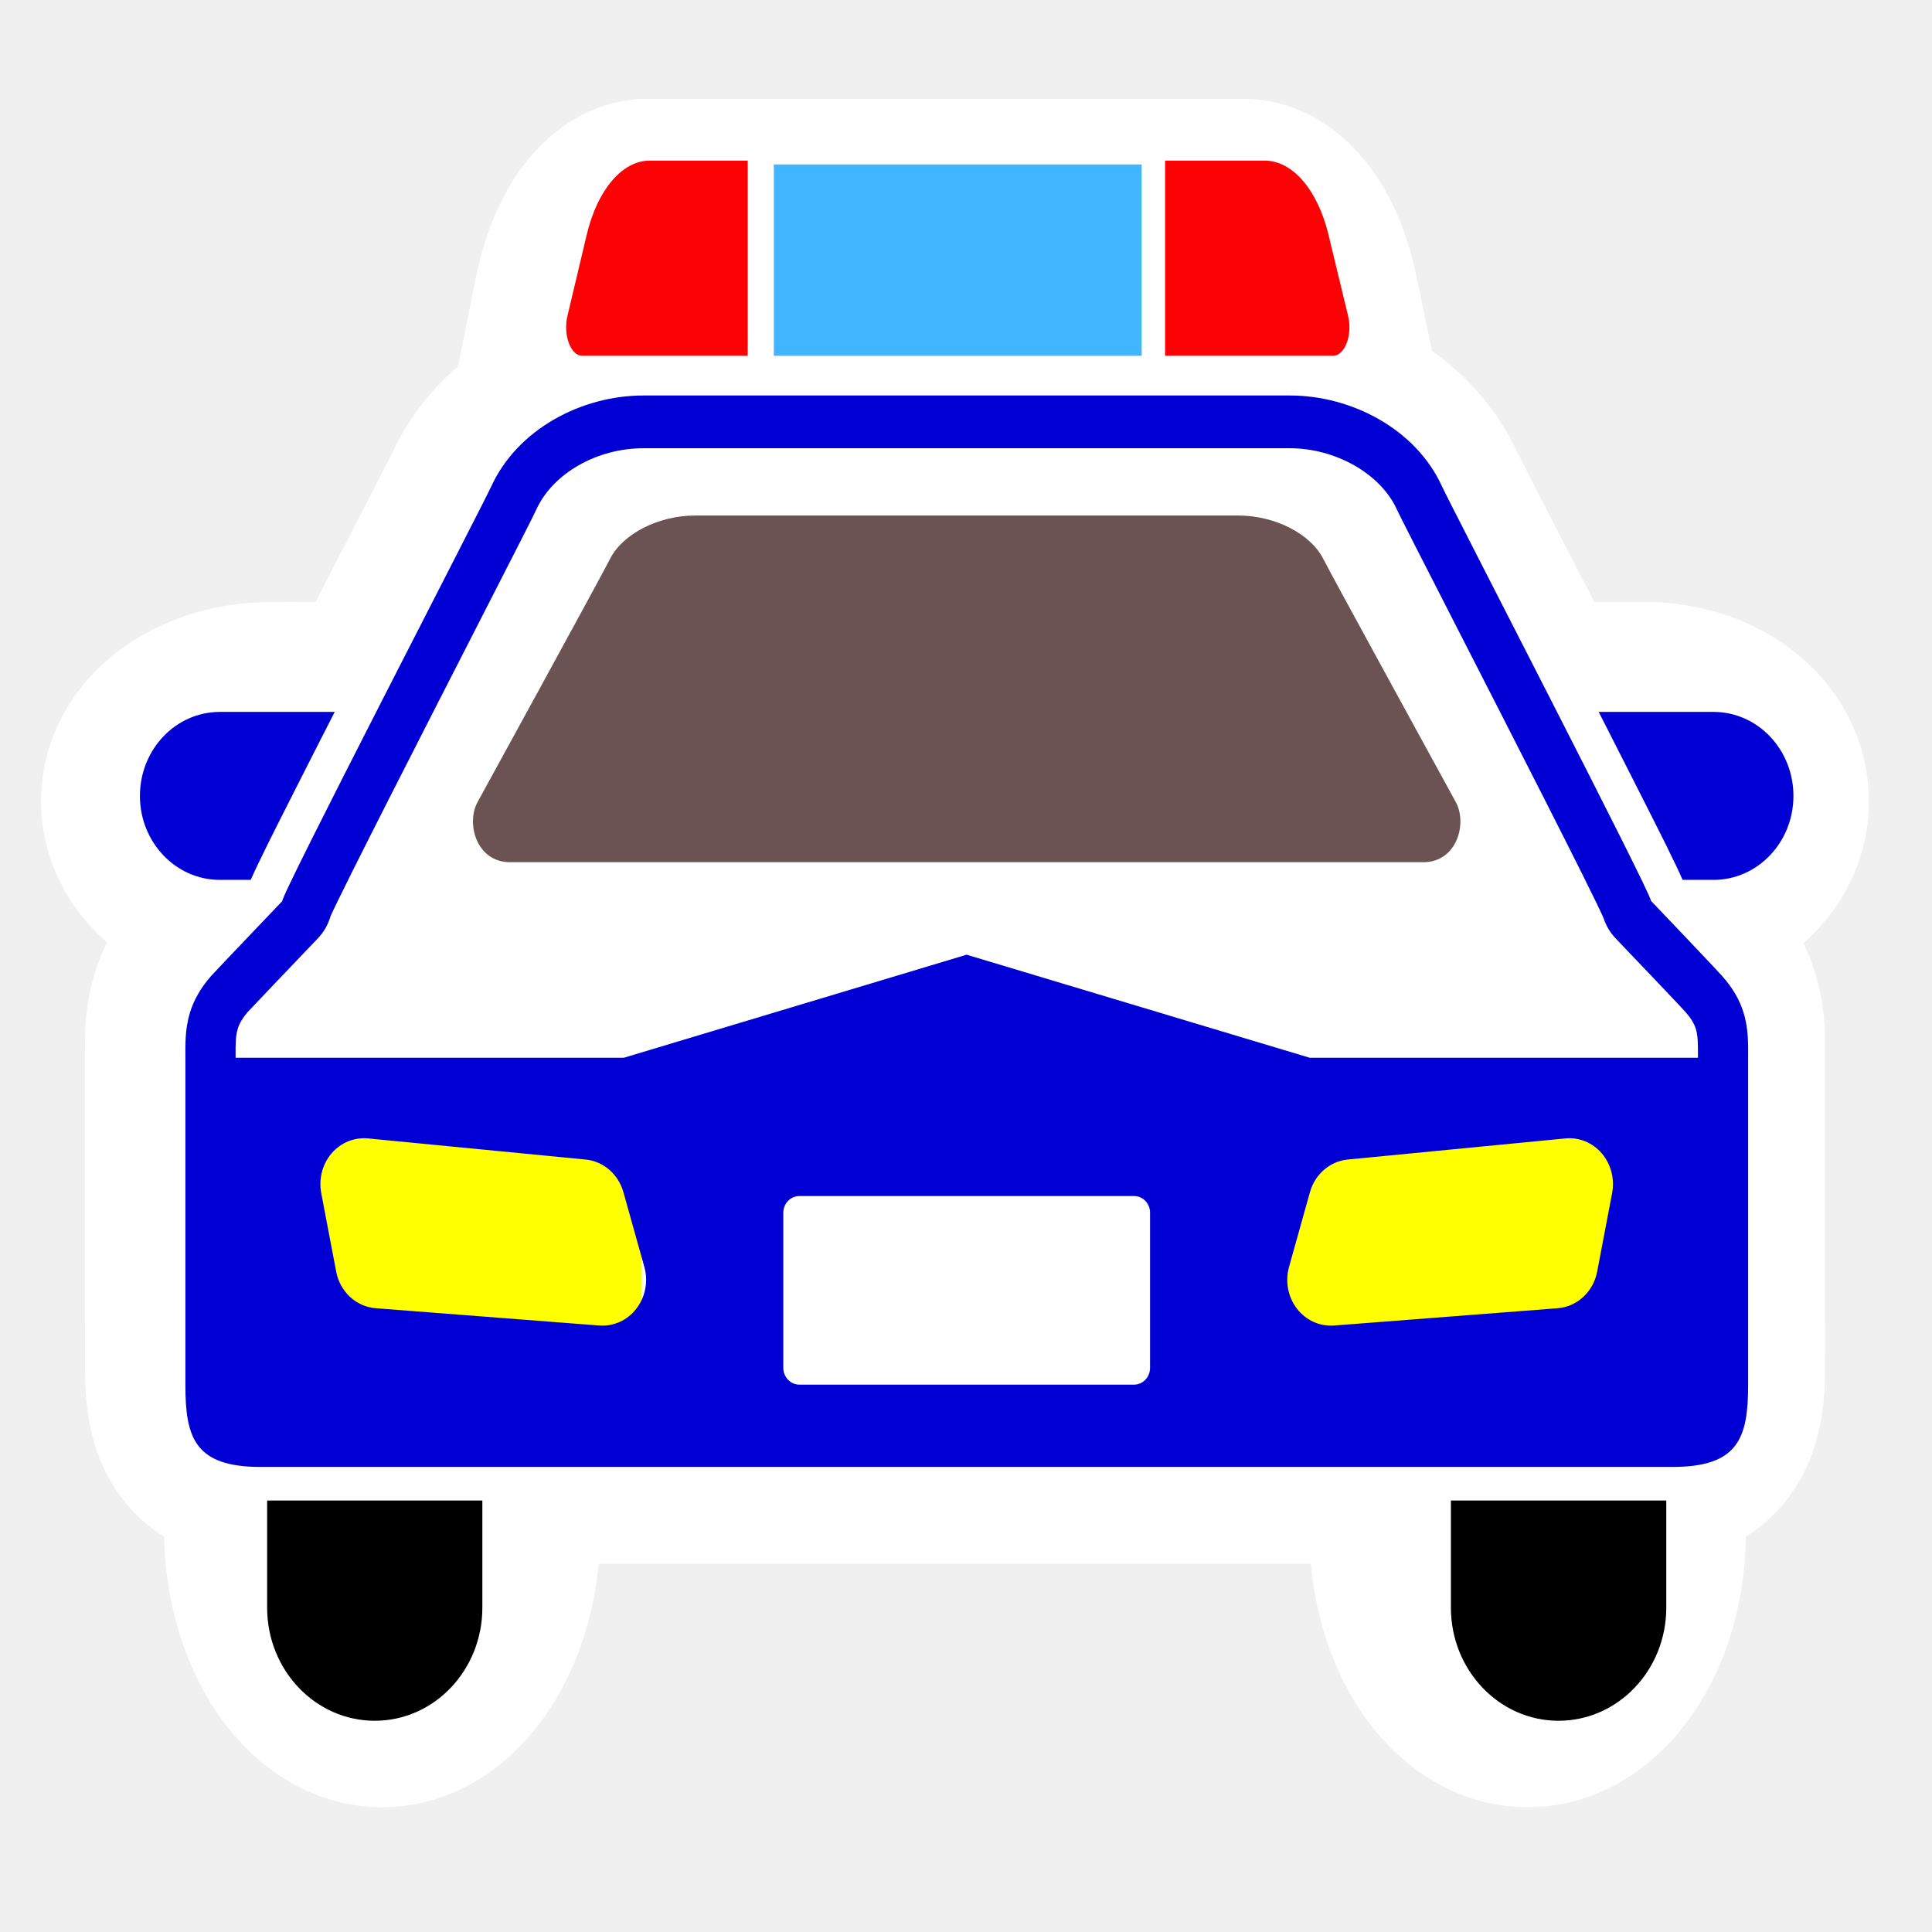
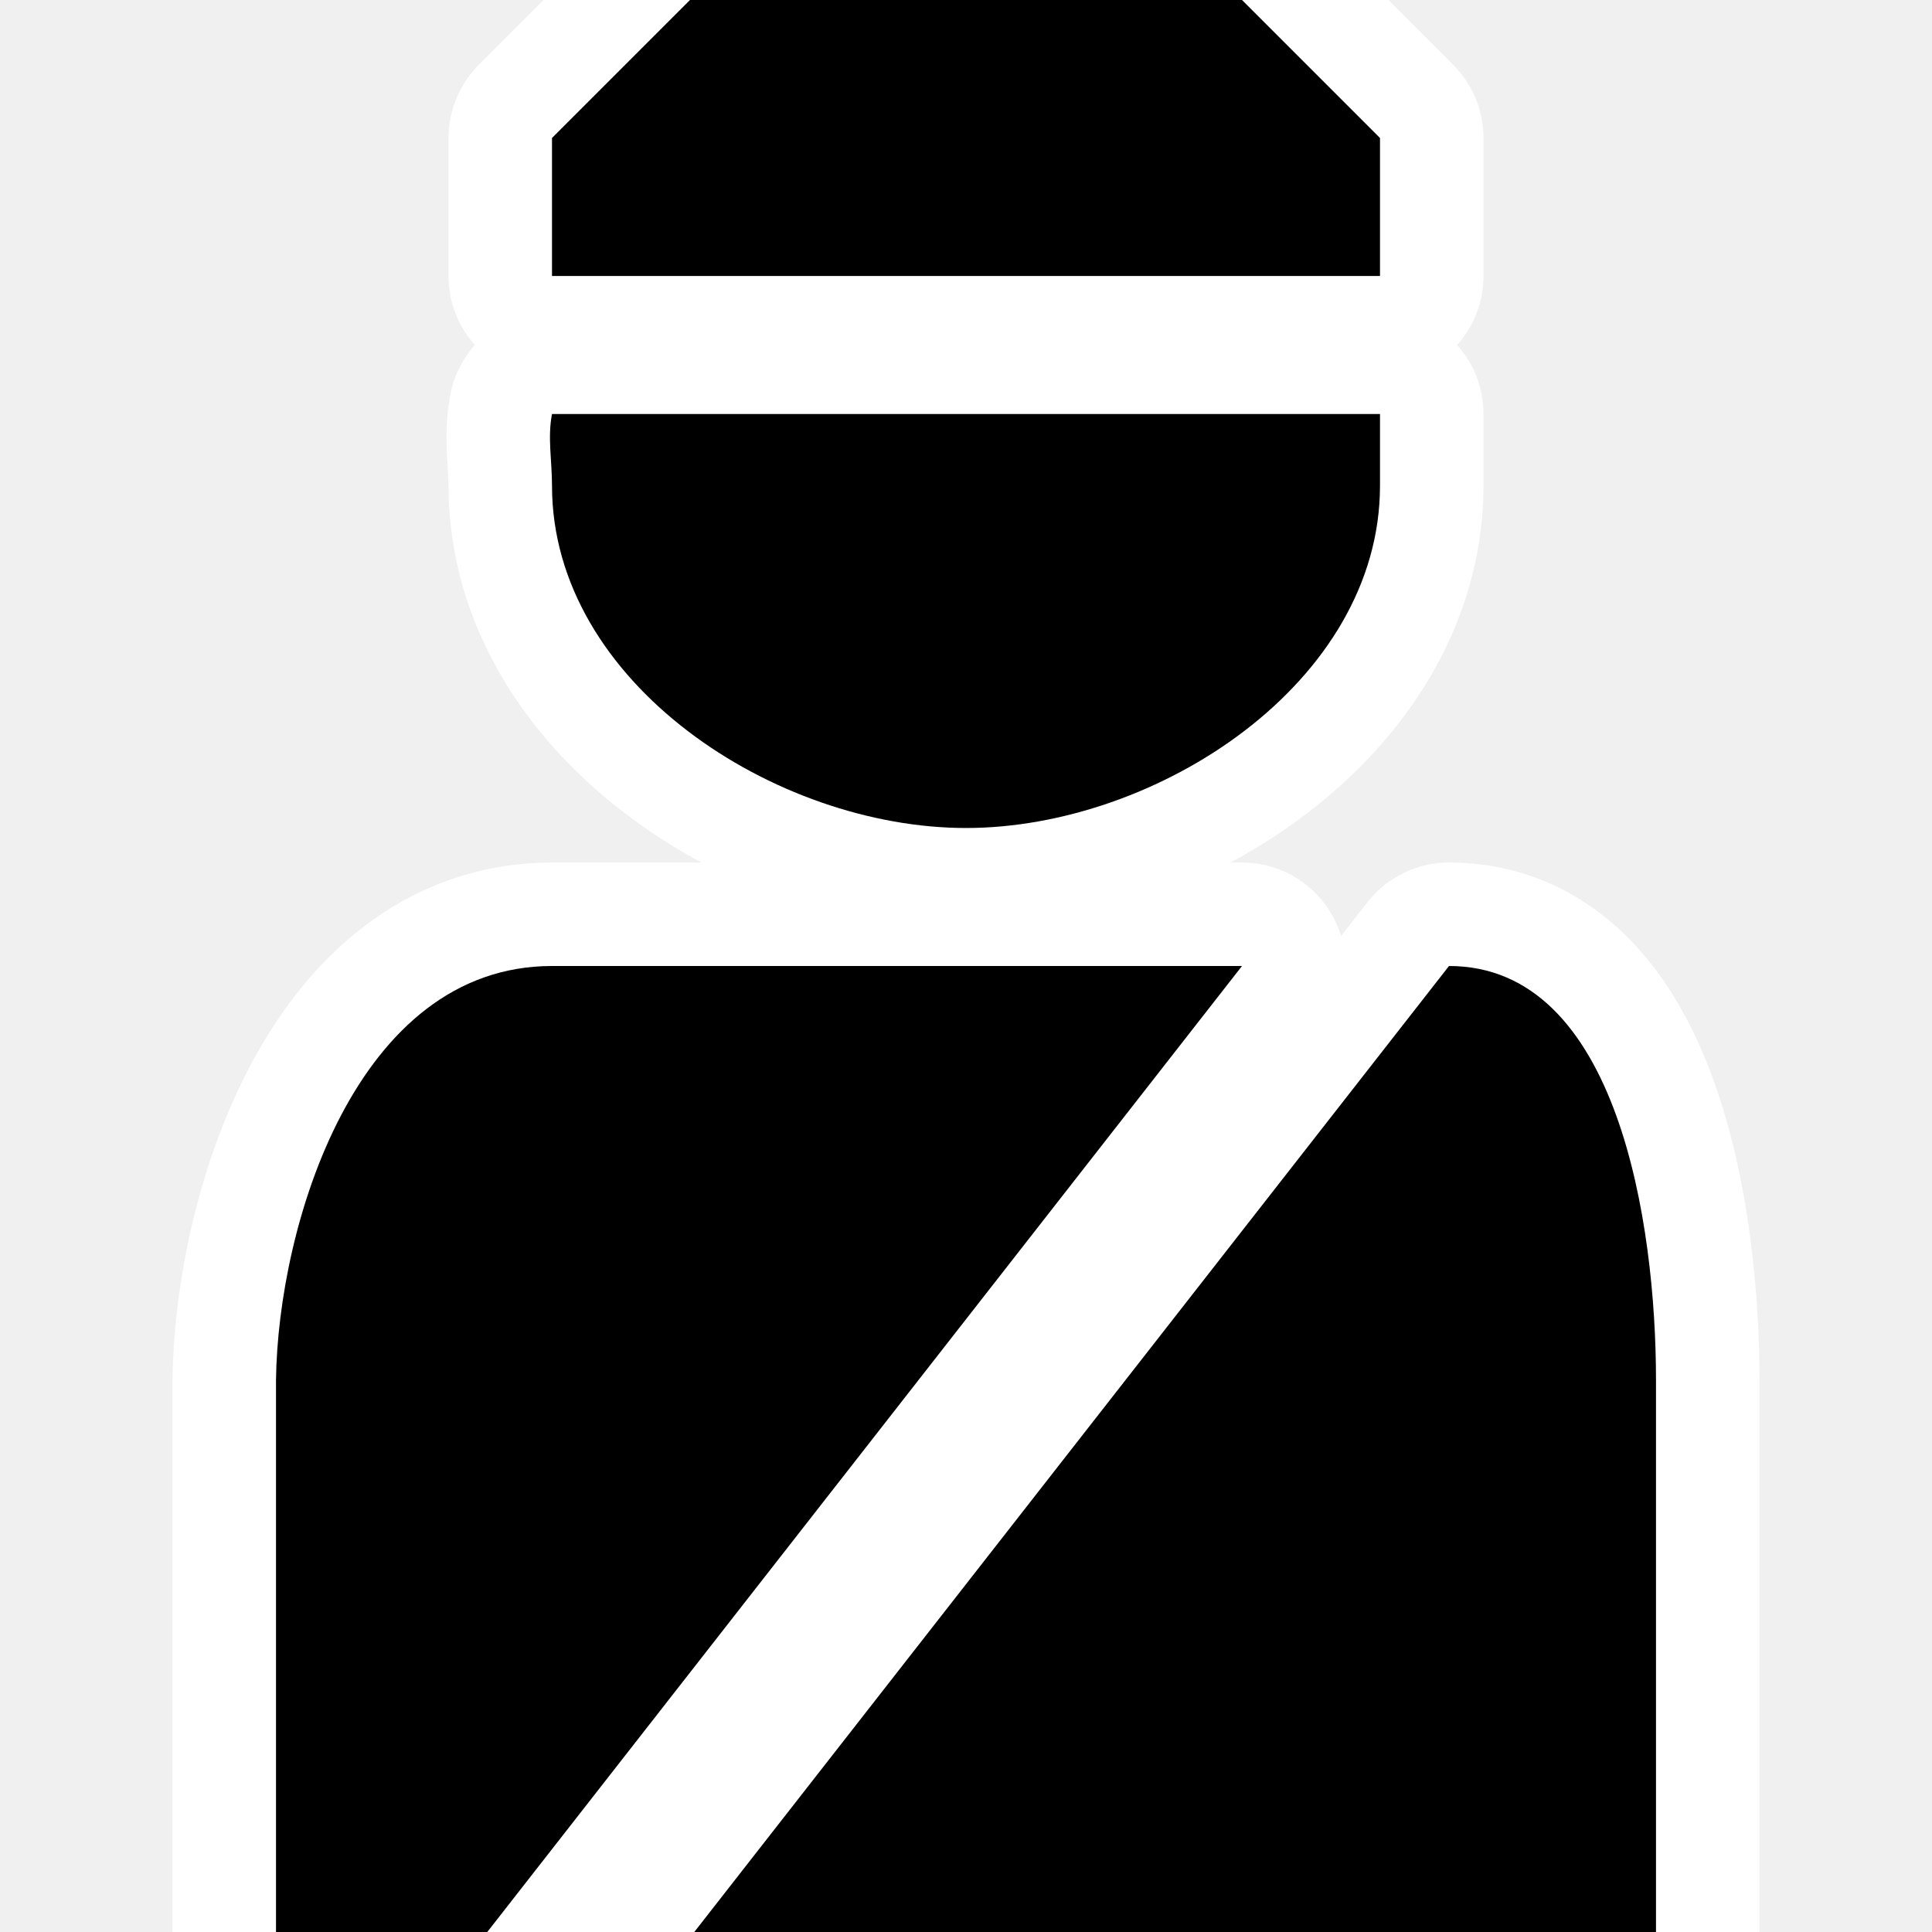
- <svg xmlns="http://www.w3.org/2000/svg" width="32.0px" height="32.0px" viewBox="0 0 32.0 32.0" version="1.1" id="SVGRoot">
-   <defs id="defs394" />
-   <g id="layer1">
-     <g id="g166" transform="matrix(0.05349095,0,0,0.05625219,2.001262,1.591563)">
-       <path id="path148-1" style="fill:#ffffff;fill-opacity:1;stroke-width:1.185" class="st0" d="m 162.2,0.819 c -2.194,-0.005 -4.383,0.25 -6.544,0.608 -4.988,0.822 -9.821,2.505 -14.278,4.864 -8.443,4.468 -15.393,11.407 -20.473,19.398 -5.817,9.079 -9.356,19.421 -11.425,29.933 -1.693,8 -3.386,16.001 -5.08,24.001 -8.565,6.957 -15.651,15.724 -20.454,25.626 -7.822,14.61 -15.796,29.141 -23.688,43.714 -5.636,0.034 -11.275,-0.074 -16.91,0.066 -15.187,0.56 -30.408,4.933 -42.961,13.556 -9.428,6.466 -17.203,15.498 -21.424,26.121 -4.287,10.597 -4.849,22.629 -1.511,33.561 3.145,10.545 9.778,19.903 18.273,26.907 -4.382,8.38 -6.568,17.794 -6.79,27.208 -0.098,5.917 -0.016,11.837 -0.042,17.755 0.01,27.282 -0.017,54.564 0.014,81.845 0.089,8.637 1.241,17.394 4.648,25.403 3.646,8.752 9.952,16.397 17.94,21.6 0.632,0.403 1.265,0.807 1.911,1.188 0.369,16.966 4.897,34.014 14.08,48.418 6.949,10.93 16.77,20.241 28.642,25.729 10.765,5.054 23.115,6.74 34.846,4.647 11.764,-2.035 22.72,-7.819 31.386,-15.91 11.19,-10.399 18.709,-24.267 22.658,-38.871 1.416,-5.247 2.391,-10.61 2.929,-16.015 73.517,0 147.034,0 220.551,0 1.551,16.862 7.471,33.538 18.102,46.902 7.8,9.844 18.307,17.723 30.33,21.718 11.721,3.964 24.72,4.067 36.503,0.287 12.019,-3.779 22.6,-11.441 30.511,-21.108 10.897,-13.271 17.035,-29.989 18.736,-46.925 0.3,-2.953 0.464,-5.92 0.499,-8.888 8.172,-4.81 14.823,-12.083 18.87,-20.607 3.787,-7.841 5.322,-16.563 5.587,-25.201 0.149,-6.422 0.037,-12.846 0.072,-19.269 -0.007,-27.006 0.013,-54.012 -0.009,-81.018 -0.041,-8.943 -1.718,-17.939 -5.479,-26.098 -0.39,-0.849 -0.794,-1.691 -1.225,-2.52 8.825,-7.386 15.579,-17.337 18.519,-28.455 3.067,-11.277 2.083,-23.558 -2.654,-34.245 -4.866,-11.153 -13.589,-20.423 -23.995,-26.734 -12.561,-7.663 -27.427,-11.245 -42.12,-11.048 -4.833,0 -9.666,0 -14.498,0 -7.926,-14.655 -15.934,-29.267 -23.787,-43.96 -5.243,-10.8 -13.249,-20.203 -22.885,-27.411 -1.166,-0.881 -2.36,-1.725 -3.573,-2.542 -1.823,-8.217 -3.562,-16.453 -5.44,-24.657 C 397.744,38.929 392.808,27.791 385.033,18.763 380.615,13.618 375.252,9.255 369.211,6.113 365.653,4.304 361.889,2.893 357.991,1.999 354.2,1.115 350.299,0.756 346.407,0.819 c -61.402,1.2e-5 -122.805,-1.6e-5 -184.207,0 z" />
-       <rect style="fill:#ffff00;fill-opacity:1;stroke:#2b1100;stroke-width:0;stroke-linecap:square;paint-order:fill markers stroke" id="rect3434" width="107.634" height="62.985" x="53.662" y="303.503" />
-       <rect style="fill:#ffff00;fill-opacity:1;stroke:#2b1100;stroke-width:0;stroke-linecap:square;paint-order:fill markers stroke" id="rect3434-6" width="107.634" height="62.985" x="355.866" y="302.379" />
-       <path class="st0" d="m 40.227,230.782 c 2.313,-5.031 6.688,-13.313 14.422,-27.813 3.547,-6.688 7.516,-14.063 11.578,-21.641 h -35.579 c -13.671,0.001 -24.734,11.064 -24.734,24.736 0,13.625 11.063,24.719 24.734,24.719 h 9.579 z" id="path148" style="fill:#0000d5;fill-opacity:1" />
-       <path class="st0" d="m 493.195,181.329 h -35.578 c 4.063,7.578 8.016,14.953 11.563,21.641 7.734,14.5 12.109,22.781 14.422,27.813 h 9.594 c 13.641,0 24.719,-11.094 24.719,-24.719 -0.001,-13.672 -11.079,-24.735 -24.72,-24.735 z" id="path150" style="fill:#0000d5;fill-opacity:1" />
-       <path class="st0" d="m 45.305,445.064 c 0,18.406 14.922,33.313 33.328,33.313 18.406,0 33.313,-14.906 33.313,-33.313 v -31.531 H 45.305 Z" id="path152" style="fill:#000000" />
-       <path class="st0" d="m 411.852,445.064 c 0,18.406 14.938,33.313 33.313,33.313 18.438,0 33.375,-14.906 33.375,-33.313 v -31.531 h -66.688 z" id="path154" style="fill:#000000" />
-       <path class="st0" d="m 495.789,259.032 c -1.469,-1.625 -21.984,-22.078 -21.984,-22.078 0,-2.391 -61.703,-115.859 -64.734,-122.078 -8,-16.703 -27.813,-26.719 -47.094,-26.719 -22.219,0 -84.313,0 -84.313,0 0,0 -93.547,0 -115.859,0 -19.266,0 -39,10.016 -47.078,26.719 -3.031,6.281 -66.094,122.078 -64.672,122.078 h 0.016 c 0,0 -20.531,20.453 -22.078,22.078 -3.422,3.719 -5.438,7.313 -6.516,10.641 -1.719,5.141 -1.484,9.859 -1.484,14.672 0,0 0,3.25 0,8.469 -0.016,1.188 0,2.344 0,3.531 0,22 0,67.609 0,80.563 0,0.969 0,1.938 0,2.688 0,15.594 3.031,24.047 23.391,24.047 H 480.414 c 20.359,0 23.469,-8.453 23.469,-24.047 0,-0.75 0,-1.719 0,-2.688 0,-12.953 0,-58.563 0,-80.563 0,-1.172 0,-2.344 0,-3.531 0,-5.219 0,-8.469 0,-8.469 0,-4.813 0.234,-9.531 -1.484,-14.672 -1.094,-3.328 -3.11,-6.922 -6.61,-10.641 z m -336.156,98 c -2.75,3.438 -7.063,5.281 -11.469,4.969 l -69.25,-5.094 c -6.047,-0.438 -11.063,-4.859 -12.234,-10.813 l -4.625,-23.094 c -0.828,-4.188 0.344,-8.5 3.203,-11.688 2.844,-3.156 7.031,-4.781 11.25,-4.406 l 67.422,6.219 c 5.5,0.516 10.141,4.328 11.703,9.625 l 6.469,22 c 1.25,4.251 0.328,8.829 -2.469,12.282 z m 159.062,17.407 c 0,2.75 -2.219,4.969 -4.938,4.969 h -103.655 c -2.734,0 -4.969,-2.219 -4.969,-4.969 v -45.656 c 0,-2.719 2.234,-4.906 4.969,-4.906 h 103.656 c 2.719,0 4.938,2.188 4.938,4.906 v 45.656 z m 143.078,-51.438 -4.625,23.094 c -1.172,5.953 -6.188,10.375 -12.234,10.813 l -69.25,5.094 c -4.406,0.313 -8.703,-1.531 -11.5,-4.969 -2.766,-3.453 -3.688,-8.031 -2.438,-12.281 l 6.469,-22 c 1.563,-5.297 6.188,-9.109 11.688,-9.625 l 67.438,-6.219 c 4.25,-0.375 8.406,1.25 11.25,4.406 2.859,3.187 4.031,7.5 3.202,11.687 z m 26.579,-39.844 h -120.219 l -106.234,-30.344 -106.141,30.344 H 35.539 v -0.438 c -0.031,-3.813 0,-6.094 0.719,-8.219 0.469,-1.531 1.563,-3.188 2.969,-4.75 1.219,-1.25 14.016,-14.031 21.813,-21.781 1.859,-1.844 3.156,-4.078 3.891,-6.469 4.016,-8.578 30.531,-57.813 44.984,-84.688 11.906,-22.141 17.688,-32.875 18.781,-35.156 5.125,-10.594 18.75,-17.969 33.109,-17.969 h 115.859 84.313 c 14.188,0 28.125,7.531 33.125,18 1.094,2.25 6.656,12.563 18.094,33.844 14.922,27.719 42.438,78.844 45.875,86.406 0.781,2.25 2.031,4.313 3.75,6.031 9.5,9.438 20.25,20.203 21.625,21.672 1.625,1.734 2.688,3.359 3.219,4.938 0.688,2.063 0.688,4.328 0.688,8.156 v 0.423 z" id="path156" style="fill:#0000d5;fill-opacity:1" />
-       <path class="st0" d="m 372.414,136.423 c -3.906,-7.5 -15,-12.922 -26.406,-12.922 h -168.188 c -11.406,0 -22.531,5.422 -26.422,12.922 -2.281,4.391 -40.953,71.484 -40.953,71.484 -3.563,6.172 -0.438,17.672 10.125,17.672 h 282.688 c 10.563,0 13.688,-11.5 10.125,-17.672 0,0 -38.656,-67.093 -40.969,-71.484 z" id="path158" style="fill:#6c5353" />
-       <path class="st0" d="m 142.857,76.47 h 51.255 V 19.003 h -30.381 c -8.491,0 -16.158,8.582 -19.473,21.836 l -5.978,23.935 c -0.652,2.607 -0.481,5.577 0.439,7.93 0.92,2.353 2.47,3.766 4.138,3.766 z" id="path160" style="fill:#fc0204;fill-opacity:1;stroke-width:0.891" />
-       <path class="st0" d="m 379.595,72.704 c 0.934,-2.353 1.096,-5.323 0.434,-7.93 l -6.078,-23.935 C 370.597,27.584 362.814,19.003 354.196,19.003 h -30.847 v 57.467 h 52.034 c 1.694,0 3.267,-1.413 4.212,-3.766 z" id="path162" style="fill:#fc0204;fill-opacity:1;stroke-width:0.897" />
-       <rect x="202.204" y="20.127" class="st0" width="113.889" height="56.342" id="rect164" style="fill:#41b5ff;fill-opacity:1;stroke-width:1.529" />
-     </g>
-   </g>
+ <svg xmlns="http://www.w3.org/2000/svg" width="10.5" height="10.5" viewBox="0 0 14 14">
+   <path d="M 5,0 4,1 4,2 10,2 10,1 9,0 z M 4,3 C 3.967,3.169 4,3.34 4,3.519 4,4.95 5.619,6 7,6 8.381,6 10,4.95 10,3.519 10,3.34 10,3 10,3 z M 4,7 C 2.581,7 2.014,8.877 2,10 L 2,14 3.531,14 9,7 z M 10.5,7 5.031,14 12,14 12,10 C 12,8.876 11.727,7 10.5,7 z" stroke="white" stroke-width="1.5" stroke-linejoin="round" stroke-linecap="round" paint-order="stroke fill" />
</svg>
